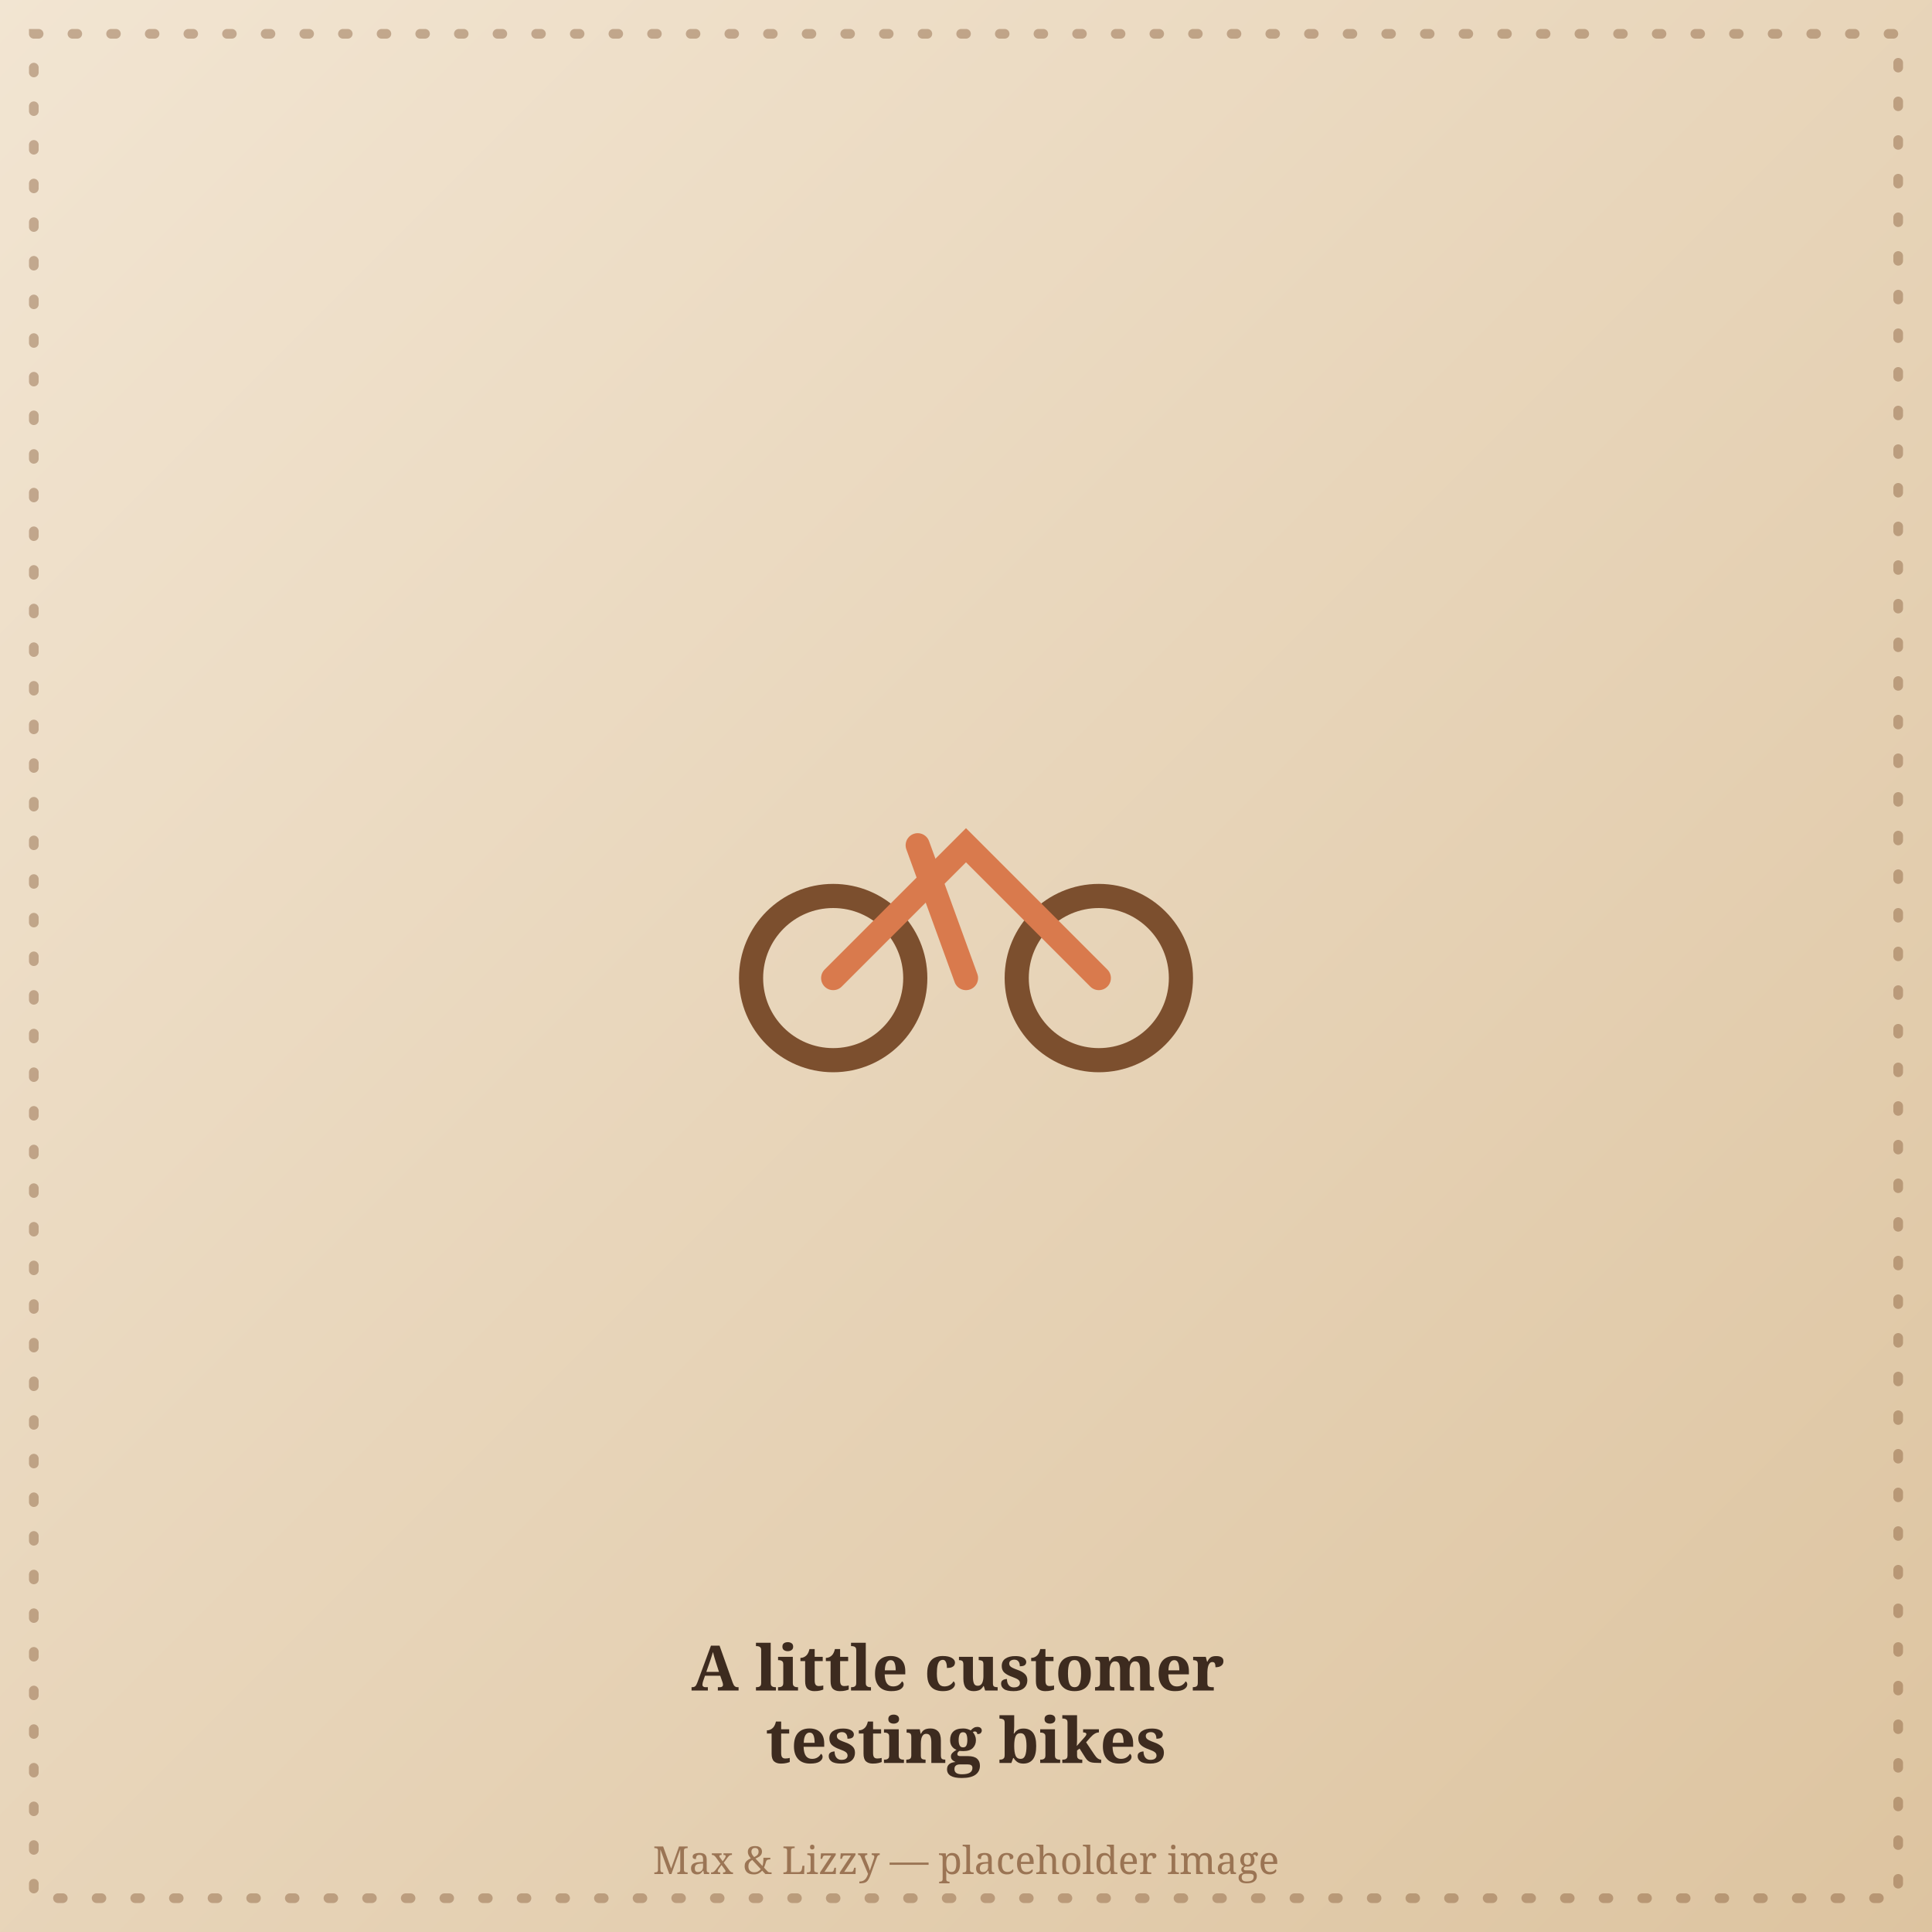
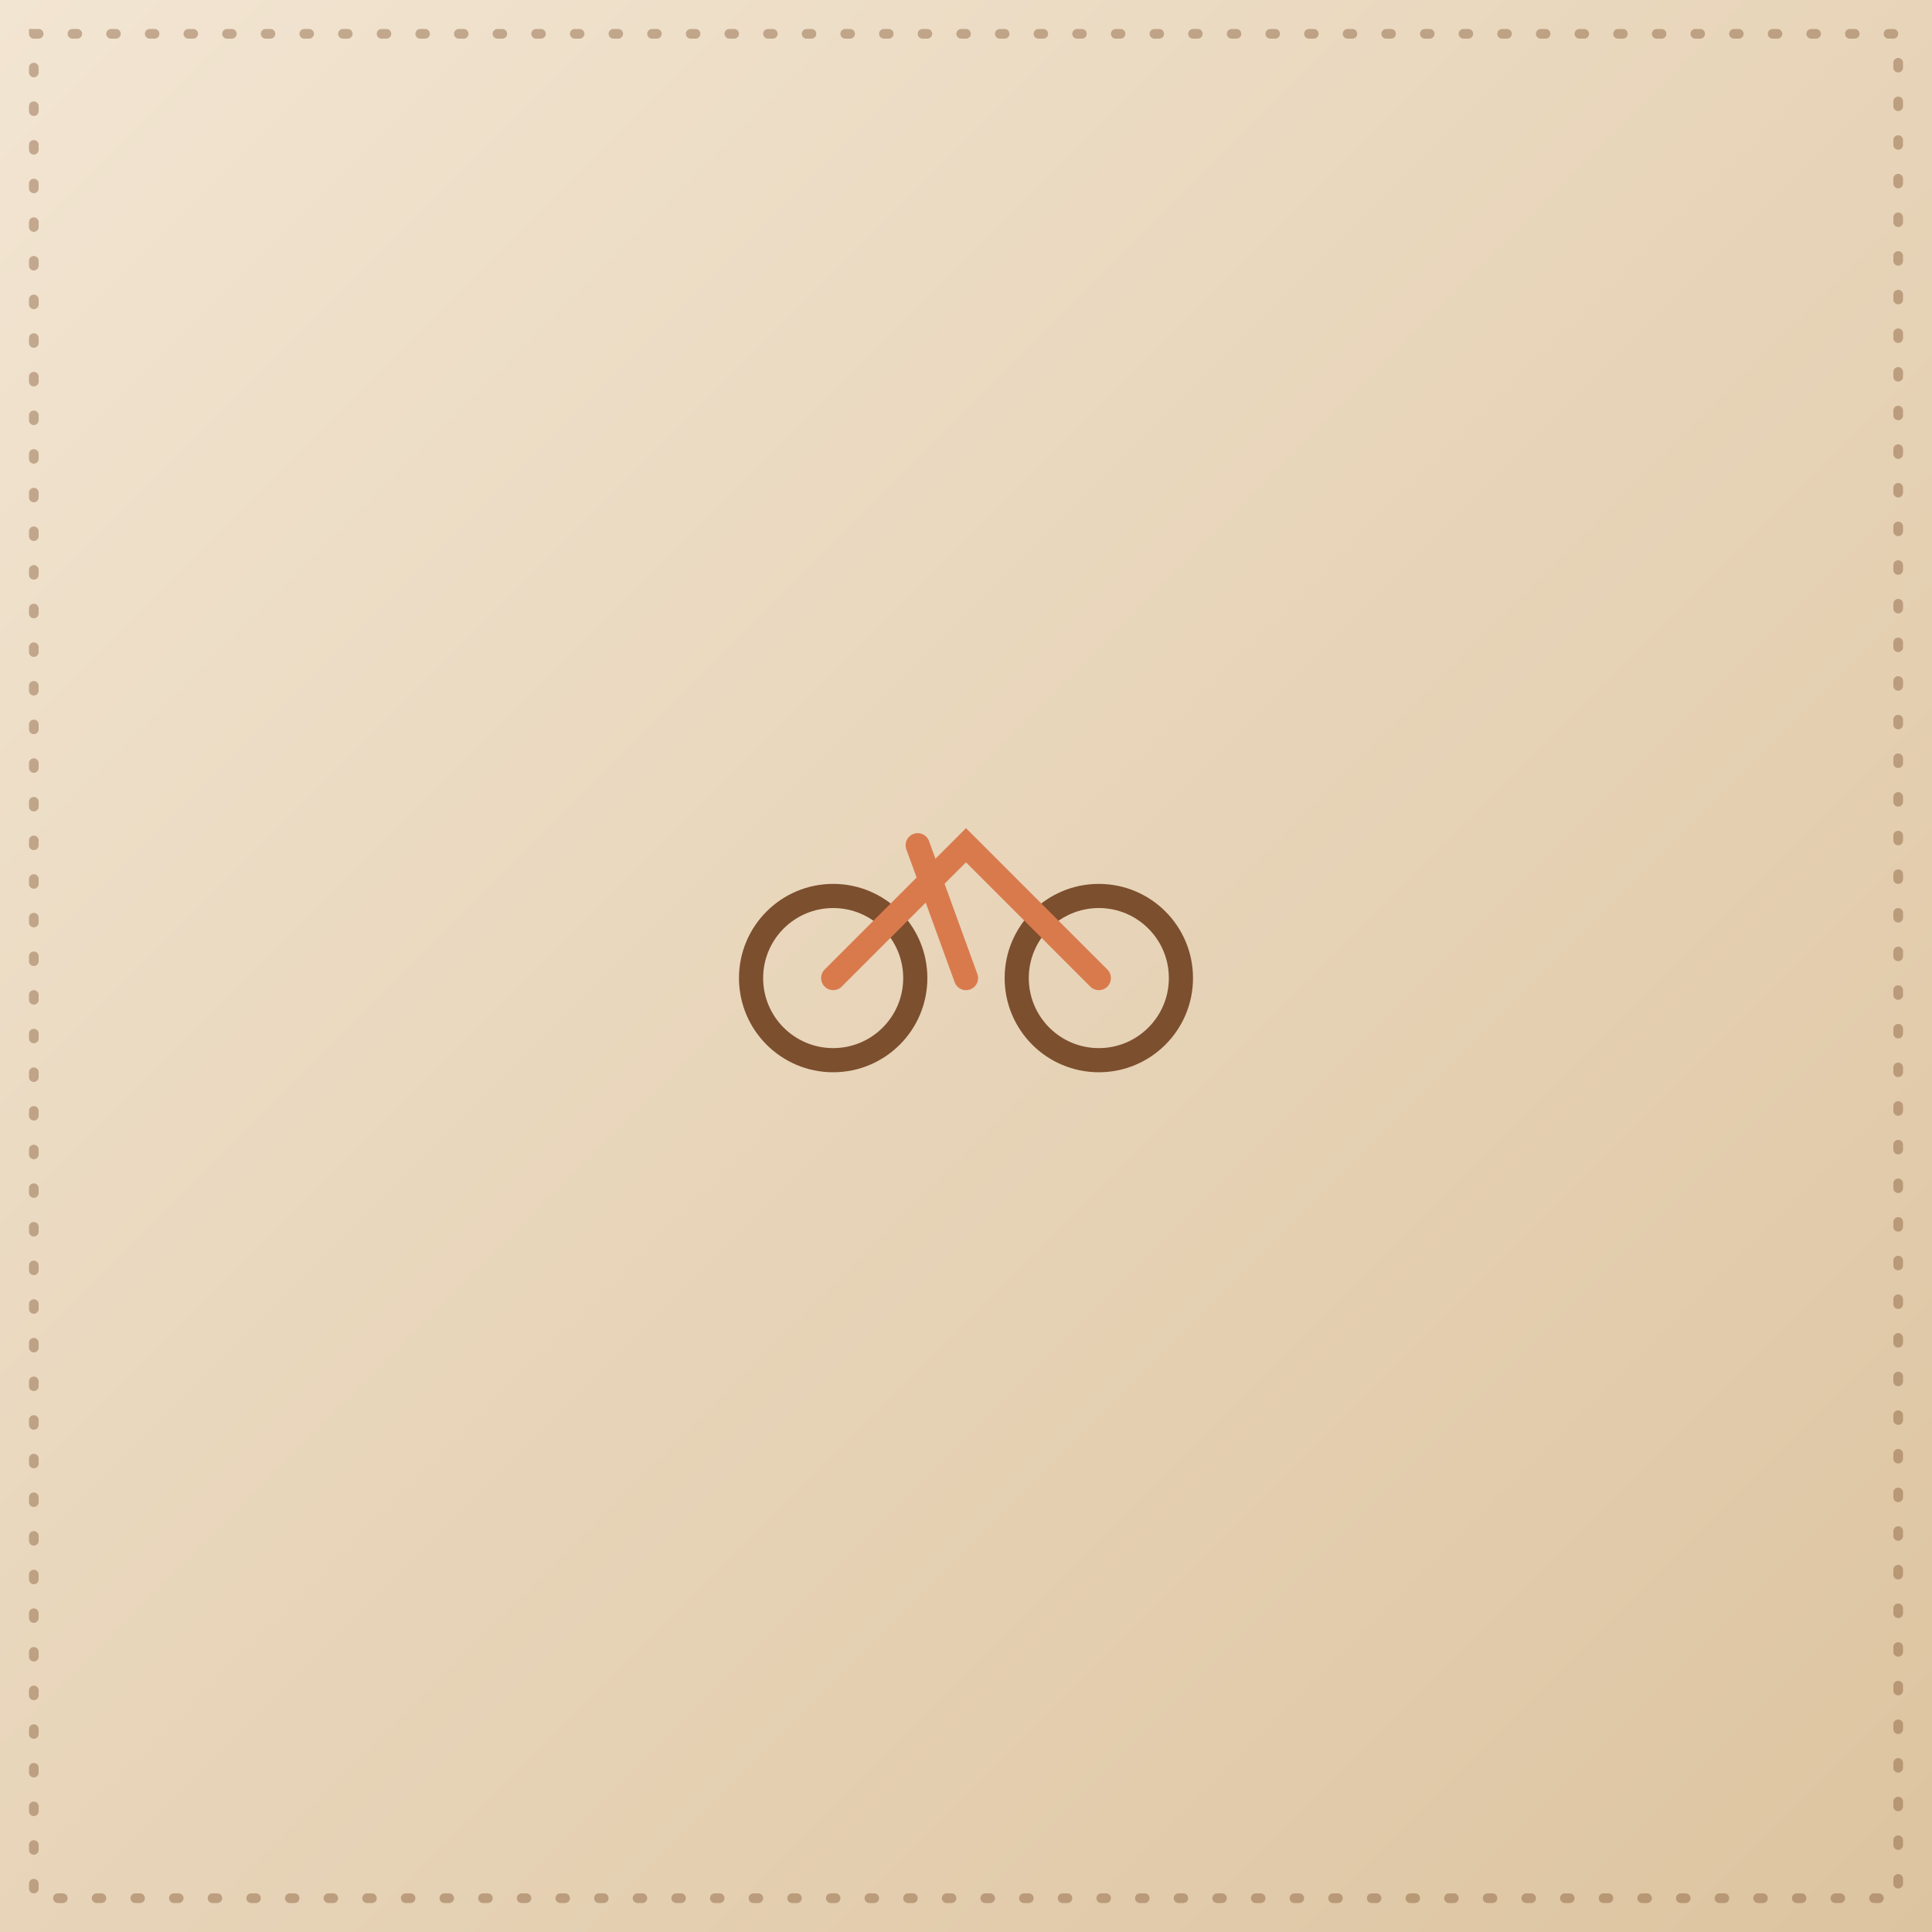
<svg xmlns="http://www.w3.org/2000/svg" width="800" height="800" viewBox="0 0 800 800" role="img" aria-label="A little customer testing bikes">
  <defs>
    <linearGradient id="bg" x1="0" y1="0" x2="1" y2="1">
      <stop offset="0%" stop-color="#f2e5d2" />
      <stop offset="100%" stop-color="#ddc4a0" />
    </linearGradient>
  </defs>
  <rect width="800" height="800" fill="url(#bg)" />
  <rect x="14" y="14" width="772" height="772" fill="none" stroke="#7c4f2e" stroke-width="4" stroke-dasharray="2 14" stroke-linecap="round" opacity="0.4" />
  <g fill="none" stroke="#a97247" stroke-width="10" stroke-linecap="round">
    <circle cx="345" cy="405" r="34" stroke="#7c4f2e" />
    <circle cx="455" cy="405" r="34" stroke="#7c4f2e" />
    <path d="M 345 405 L 400 350 L 455 405" stroke="#d97a4d" />
    <path d="M 380 350 L 400 405" stroke="#d97a4d" />
  </g>
-   <text x="400" y="700" font-family="Georgia, serif" font-size="26" fill="#3d2b1f" text-anchor="middle" font-weight="600">
-     <tspan x="400" dy="0">A little customer</tspan>
-     <tspan x="400" dy="30">testing bikes</tspan>
-   </text>
-   <text x="400" y="776" font-family="Georgia, serif" font-size="16" fill="#7c4f2e" text-anchor="middle" opacity="0.7">Max &amp; Lizzy — placeholder image</text>
</svg>
